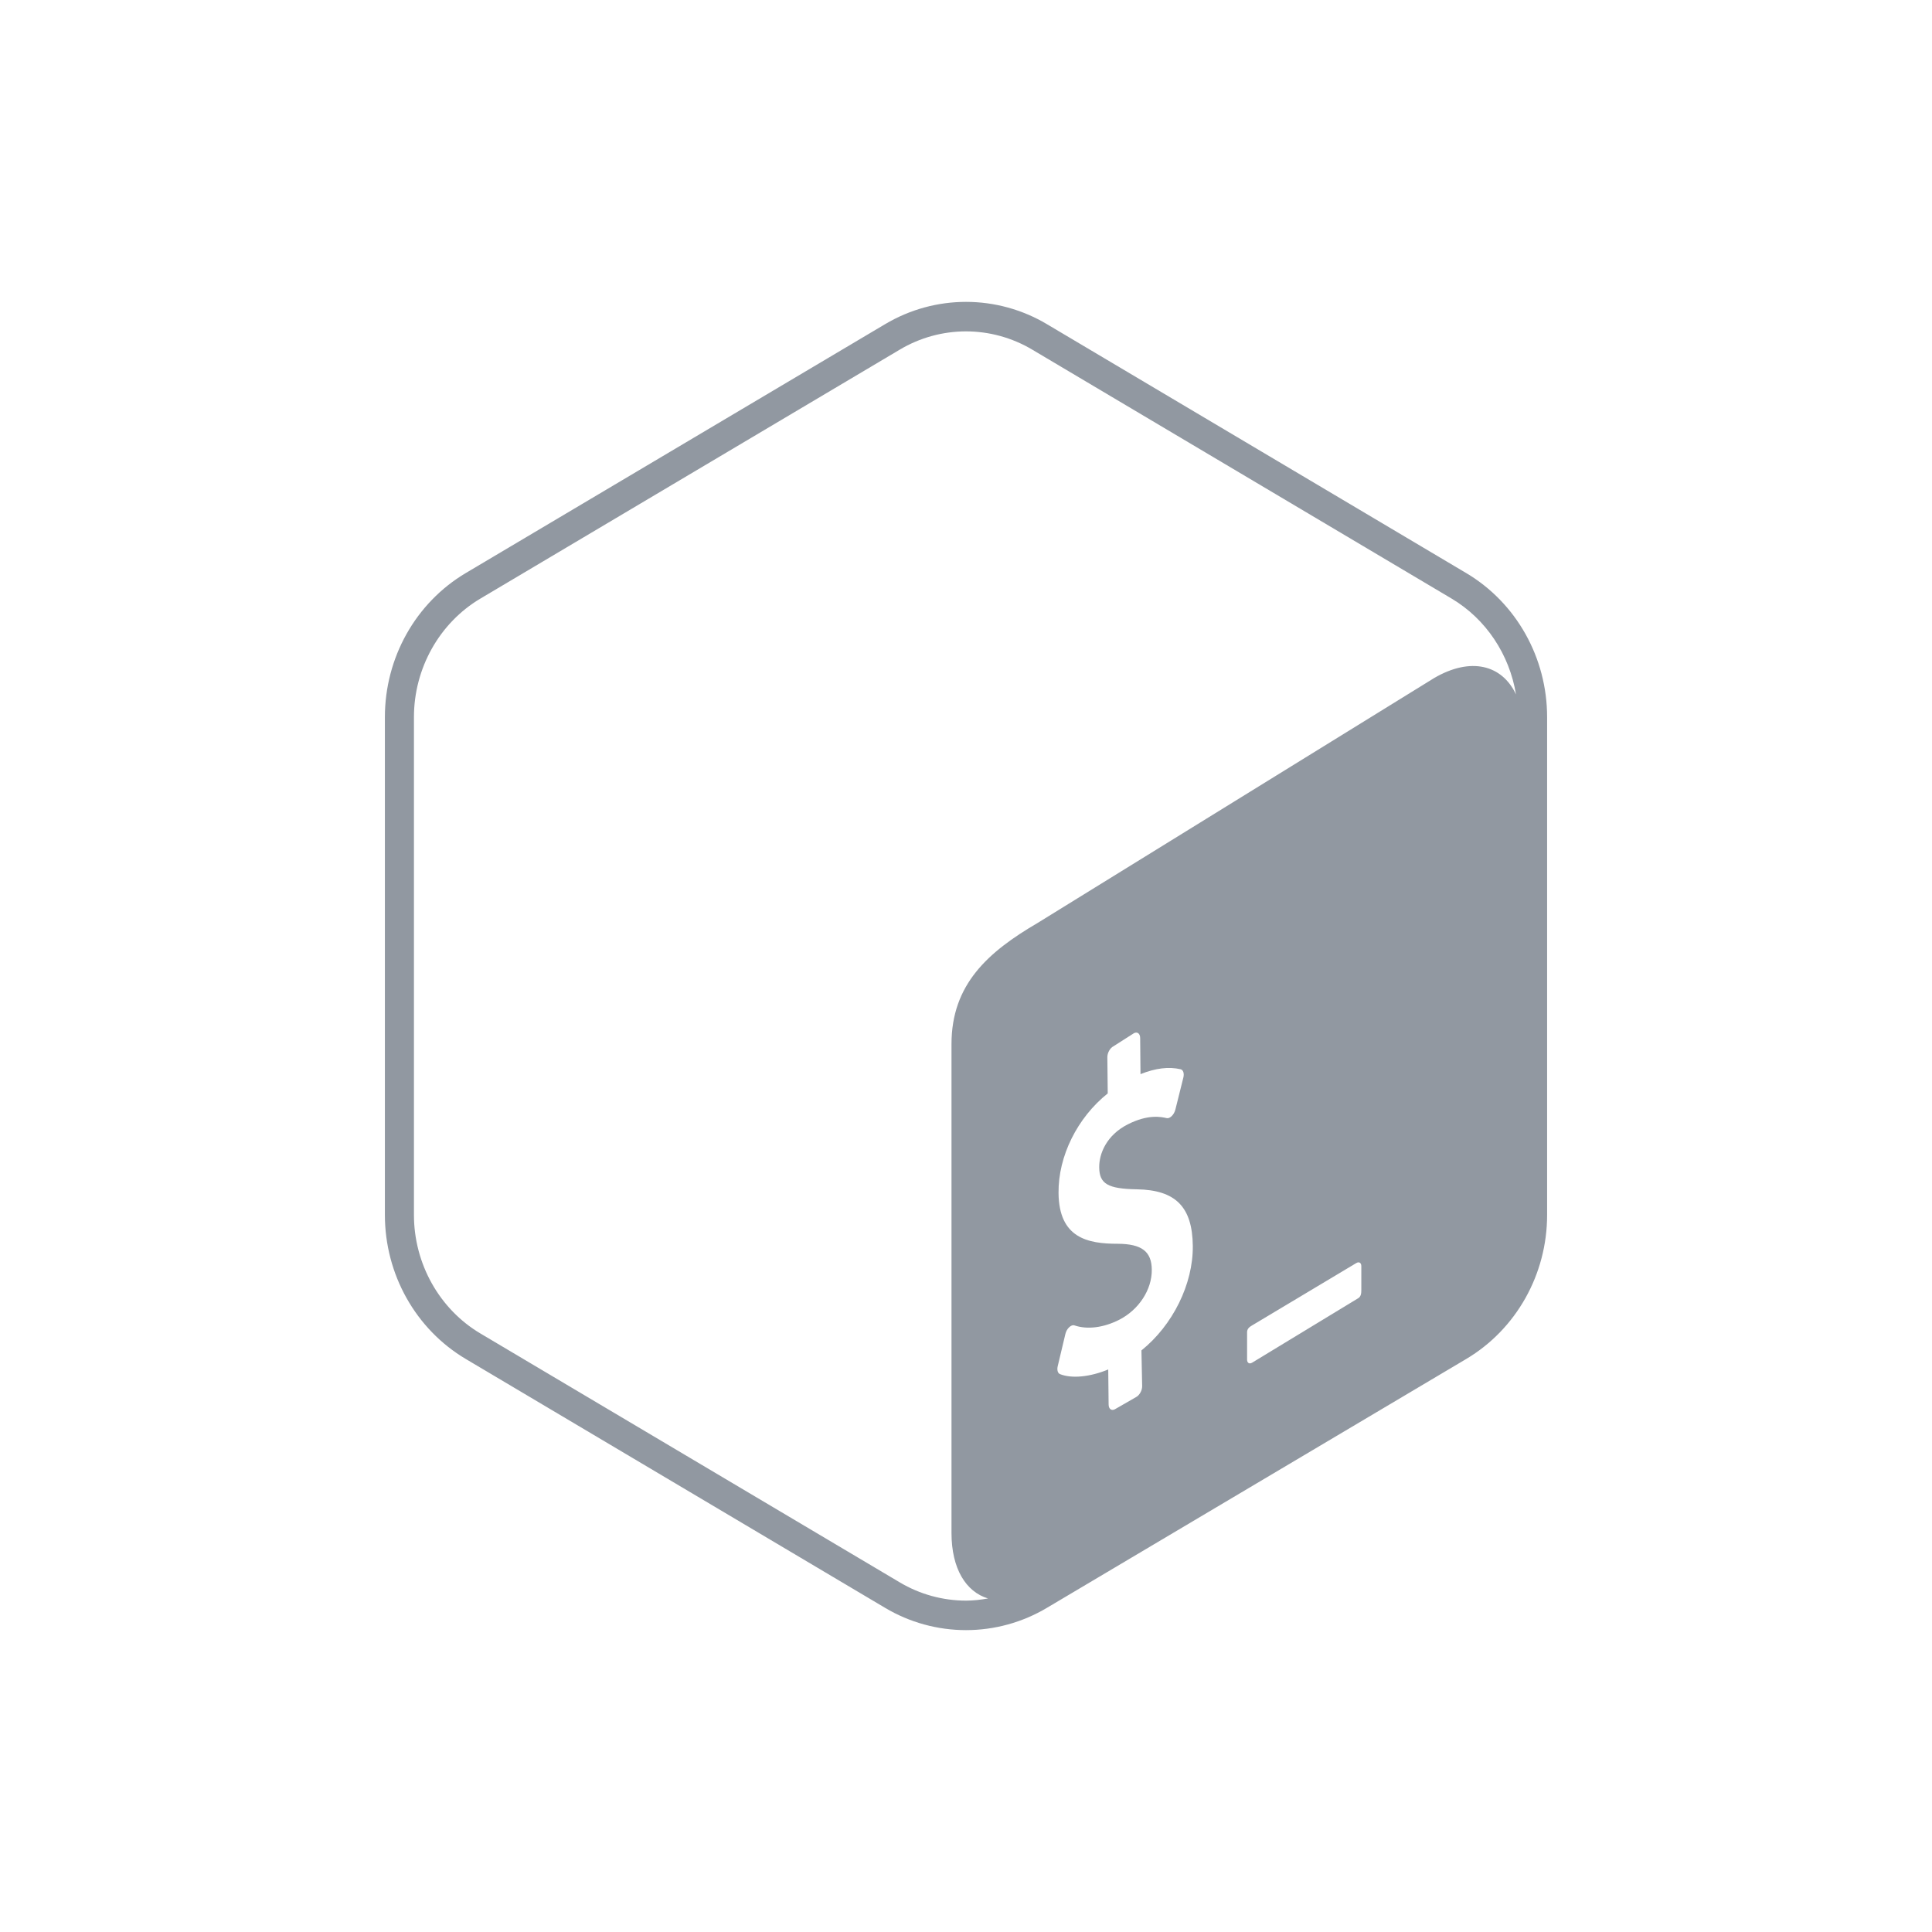
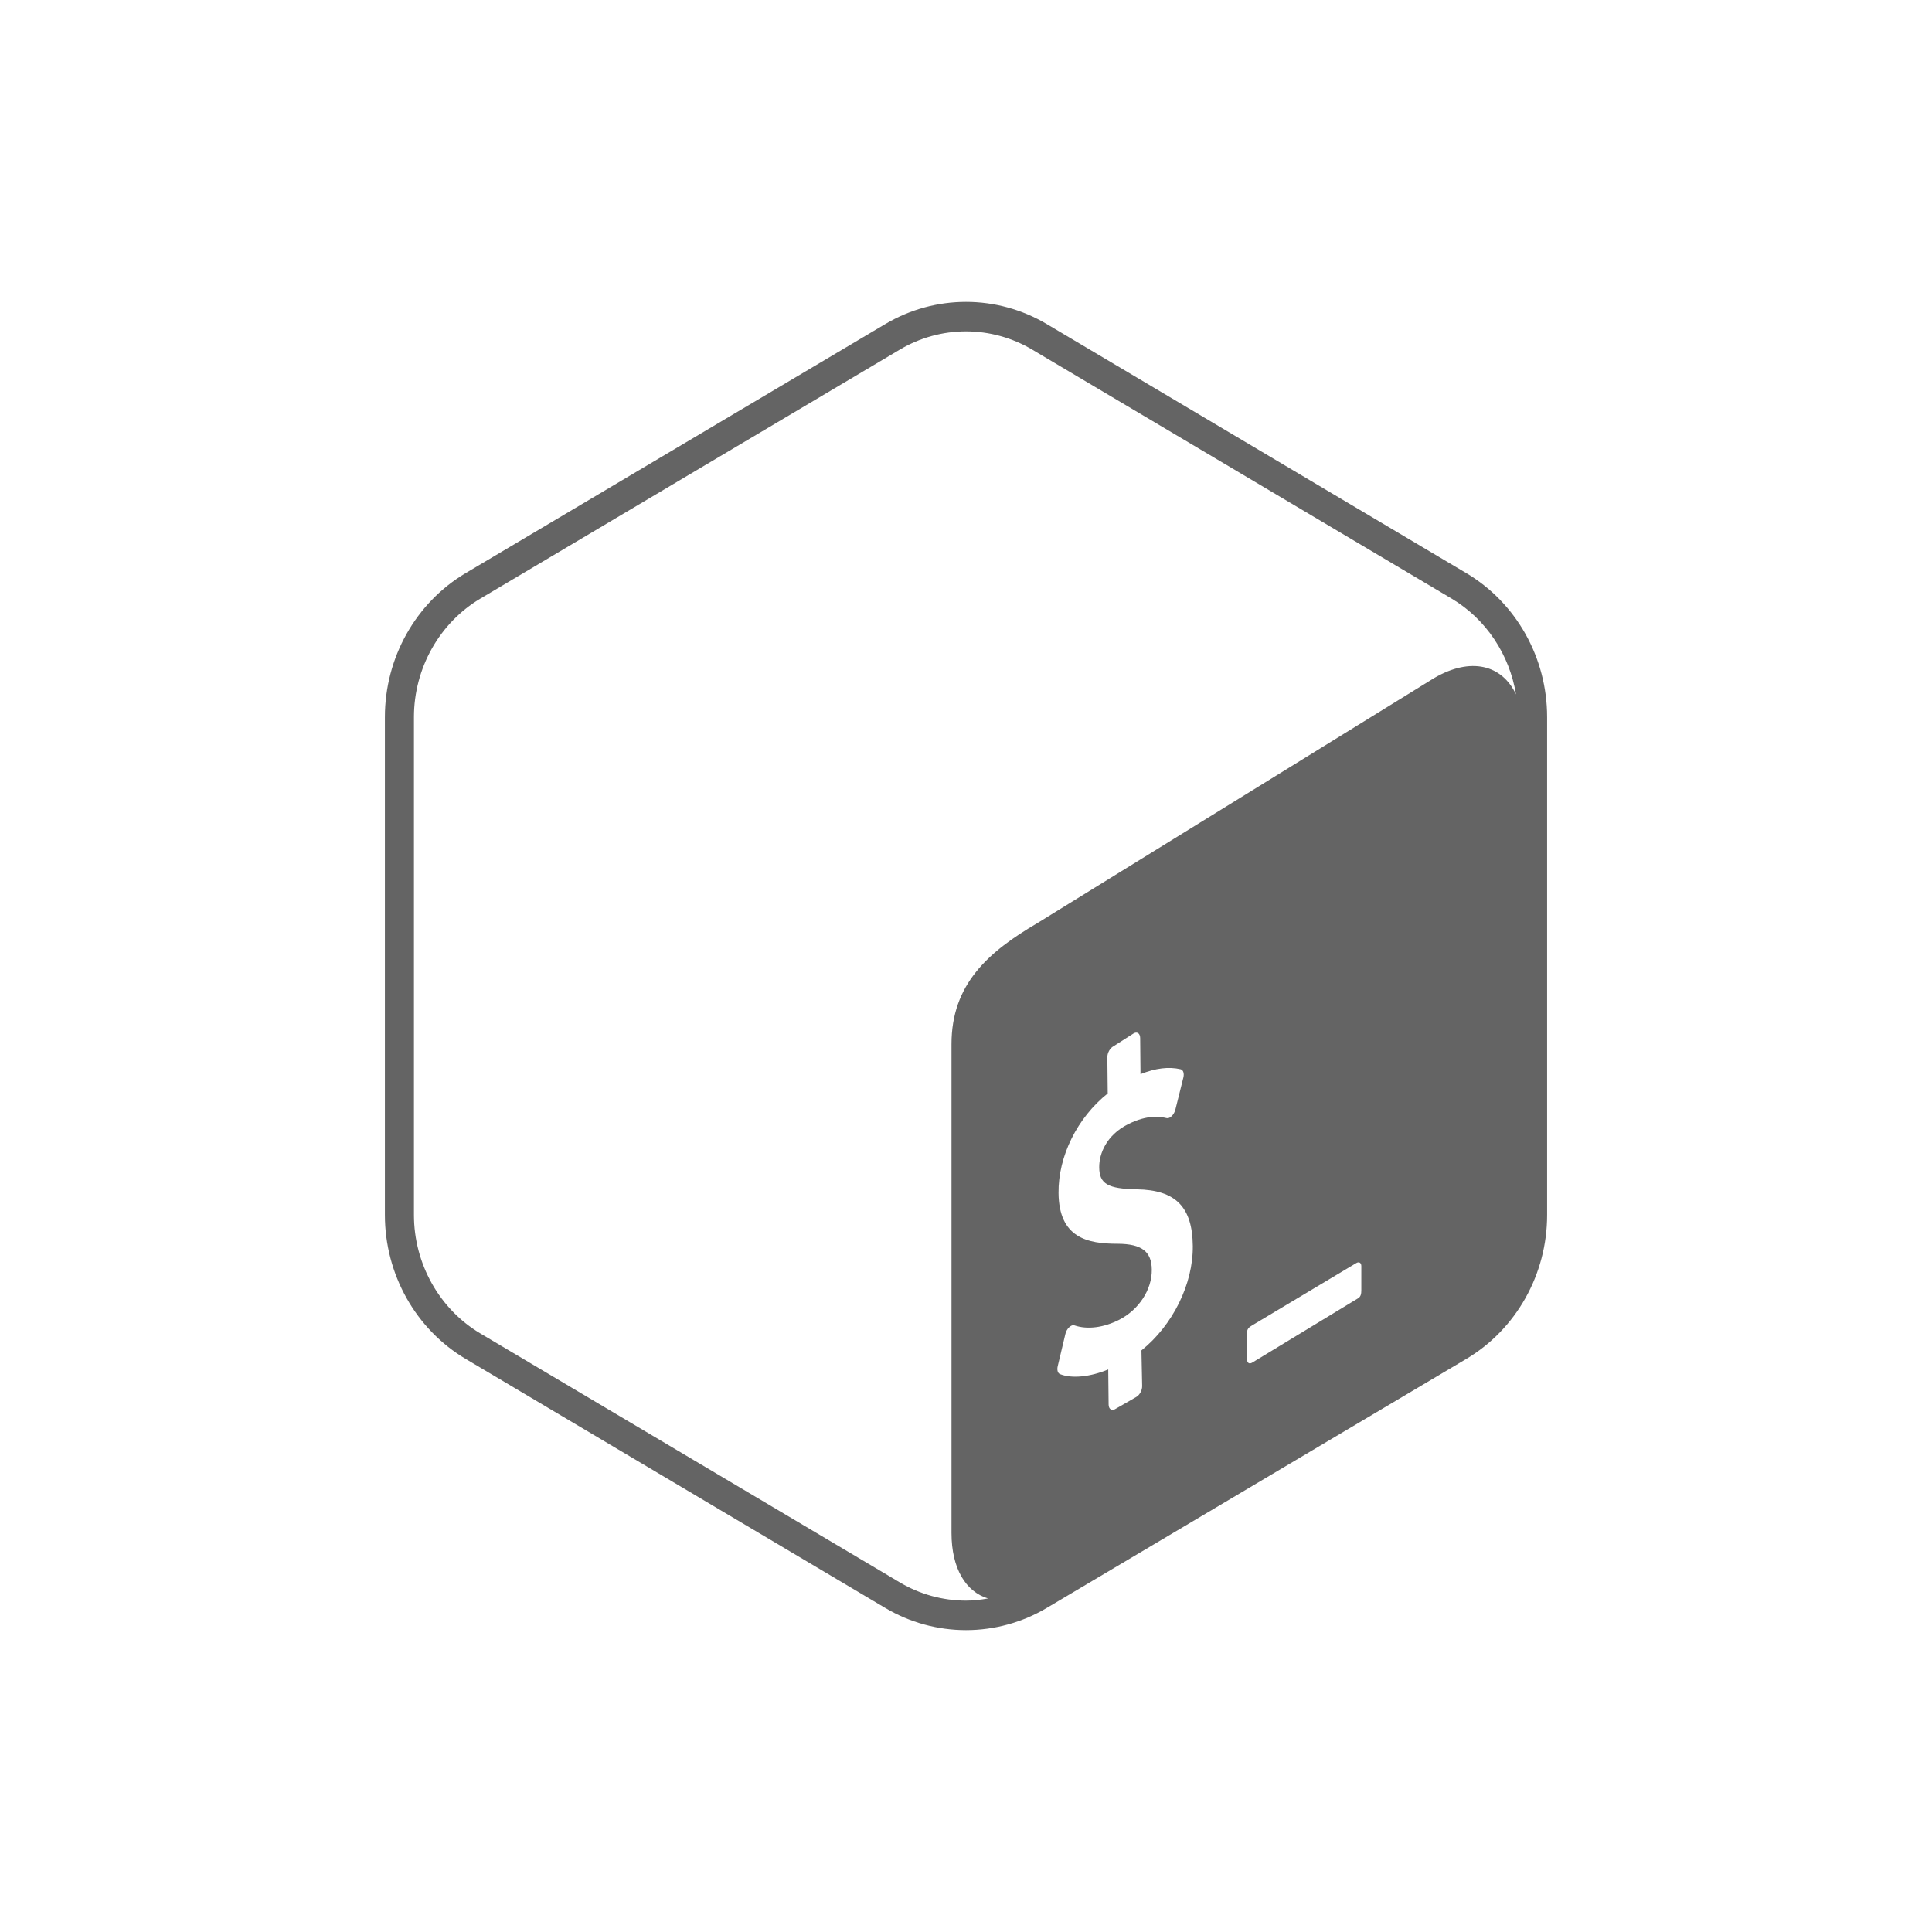
<svg xmlns="http://www.w3.org/2000/svg" width="512" height="512" fill="none" viewBox="0 0 512 512">
-   <path fill="#9198a1" d="M388.557 151.867 277.428 85.896A41.94 41.94 0 0 0 256 80c-7.407 0-14.799 1.965-21.443 5.91l-111.129 65.957C110.169 159.743 102 174.292 102 190.044v131.927c0 15.737 8.169 30.301 21.443 38.177l111.129 65.956A41.94 41.94 0 0 0 256 432a41.94 41.94 0 0 0 21.428-5.896l111.129-65.956C401.816 352.272 410 337.723 410 321.971V190.044c0-15.752-8.169-30.301-21.443-38.177m-86.064 206.008.191 9.474c.015 1.144-.733 2.45-1.628 2.904l-5.617 3.227c-.895.455-1.628-.103-1.643-1.247l-.103-9.313c-4.81 1.995-9.68 2.479-12.789 1.232-.587-.235-.836-1.1-.601-2.083l2.038-8.565c.162-.675.528-1.349 1.012-1.775.176-.161.352-.293.528-.381.323-.161.631-.205.91-.088 3.358 1.129 7.641.601 11.762-1.481 5.236-2.655 8.742-7.994 8.683-13.303-.044-4.811-2.655-6.82-8.991-6.864-8.066.015-15.605-1.569-15.722-13.449-.103-9.783 4.986-19.962 13.038-26.4l-.102-9.563c-.015-1.173.704-2.464 1.628-2.933l5.426-3.462c.895-.454 1.628.103 1.643 1.276l.088 9.578c4.004-1.599 7.495-2.024 10.648-1.291.689.176.983 1.115.704 2.215l-2.112 8.477c-.161.645-.528 1.291-.953 1.701a2.4 2.4 0 0 1-.558.411 1.2 1.2 0 0 1-.836.132c-1.437-.323-4.869-1.071-10.252 1.657-5.646 2.86-7.626 7.774-7.582 11.411.044 4.356 2.273 5.676 9.988 5.808 10.266.176 14.71 4.664 14.813 15.004.103 10.105-5.309 21.017-13.611 27.691m58.271-15.943c0 .88-.117 1.701-.851 2.127l-28.101 17.072c-.733.425-1.32.058-1.32-.822v-7.245c0-.88.543-1.364 1.276-1.789l27.676-16.559c.733-.425 1.32-.059 1.32.821zm19.301-162.243-105.13 64.93c-13.112 7.67-22.778 16.265-22.778 32.076v129.55c0 9.46 3.814 15.591 9.68 17.366-1.921.337-3.872.572-5.837.572a34.4 34.4 0 0 1-17.556-4.84l-111.129-65.956c-10.868-6.454-17.615-18.495-17.615-31.416V190.044c0-12.921 6.747-24.963 17.615-31.416l111.129-65.97A34.36 34.36 0 0 1 256 87.817a34.44 34.44 0 0 1 17.556 4.84l111.129 65.97c9.152 5.441 15.342 14.857 17.072 25.403-3.696-7.862-11.997-10.003-21.692-4.342" />
+   <path fill="#646464" d="M388.557 151.867 277.428 85.896A41.94 41.94 0 0 0 256 80c-7.407 0-14.799 1.965-21.443 5.91l-111.129 65.957C110.169 159.743 102 174.292 102 190.044v131.927c0 15.737 8.169 30.301 21.443 38.177l111.129 65.956A41.94 41.94 0 0 0 256 432a41.94 41.94 0 0 0 21.428-5.896l111.129-65.956C401.816 352.272 410 337.723 410 321.971V190.044c0-15.752-8.169-30.301-21.443-38.177m-86.064 206.008.191 9.474c.015 1.144-.733 2.45-1.628 2.904l-5.617 3.227c-.895.455-1.628-.103-1.643-1.247l-.103-9.313c-4.81 1.995-9.68 2.479-12.789 1.232-.587-.235-.836-1.1-.601-2.083l2.038-8.565c.162-.675.528-1.349 1.012-1.775.176-.161.352-.293.528-.381.323-.161.631-.205.91-.088 3.358 1.129 7.641.601 11.762-1.481 5.236-2.655 8.742-7.994 8.683-13.303-.044-4.811-2.655-6.82-8.991-6.864-8.066.015-15.605-1.569-15.722-13.449-.103-9.783 4.986-19.962 13.038-26.4l-.102-9.563c-.015-1.173.704-2.464 1.628-2.933l5.426-3.462c.895-.454 1.628.103 1.643 1.276l.088 9.578c4.004-1.599 7.495-2.024 10.648-1.291.689.176.983 1.115.704 2.215l-2.112 8.477c-.161.645-.528 1.291-.953 1.701a2.4 2.4 0 0 1-.558.411 1.2 1.2 0 0 1-.836.132c-1.437-.323-4.869-1.071-10.252 1.657-5.646 2.86-7.626 7.774-7.582 11.411.044 4.356 2.273 5.676 9.988 5.808 10.266.176 14.71 4.664 14.813 15.004.103 10.105-5.309 21.017-13.611 27.691m58.271-15.943c0 .88-.117 1.701-.851 2.127l-28.101 17.072c-.733.425-1.32.058-1.32-.822v-7.245c0-.88.543-1.364 1.276-1.789l27.676-16.559c.733-.425 1.32-.059 1.32.821zm19.301-162.243-105.13 64.93c-13.112 7.67-22.778 16.265-22.778 32.076v129.55c0 9.46 3.814 15.591 9.68 17.366-1.921.337-3.872.572-5.837.572a34.4 34.4 0 0 1-17.556-4.84l-111.129-65.956c-10.868-6.454-17.615-18.495-17.615-31.416V190.044c0-12.921 6.747-24.963 17.615-31.416l111.129-65.97A34.36 34.36 0 0 1 256 87.817a34.44 34.44 0 0 1 17.556 4.84l111.129 65.97c9.152 5.441 15.342 14.857 17.072 25.403-3.696-7.862-11.997-10.003-21.692-4.342" />
</svg>
